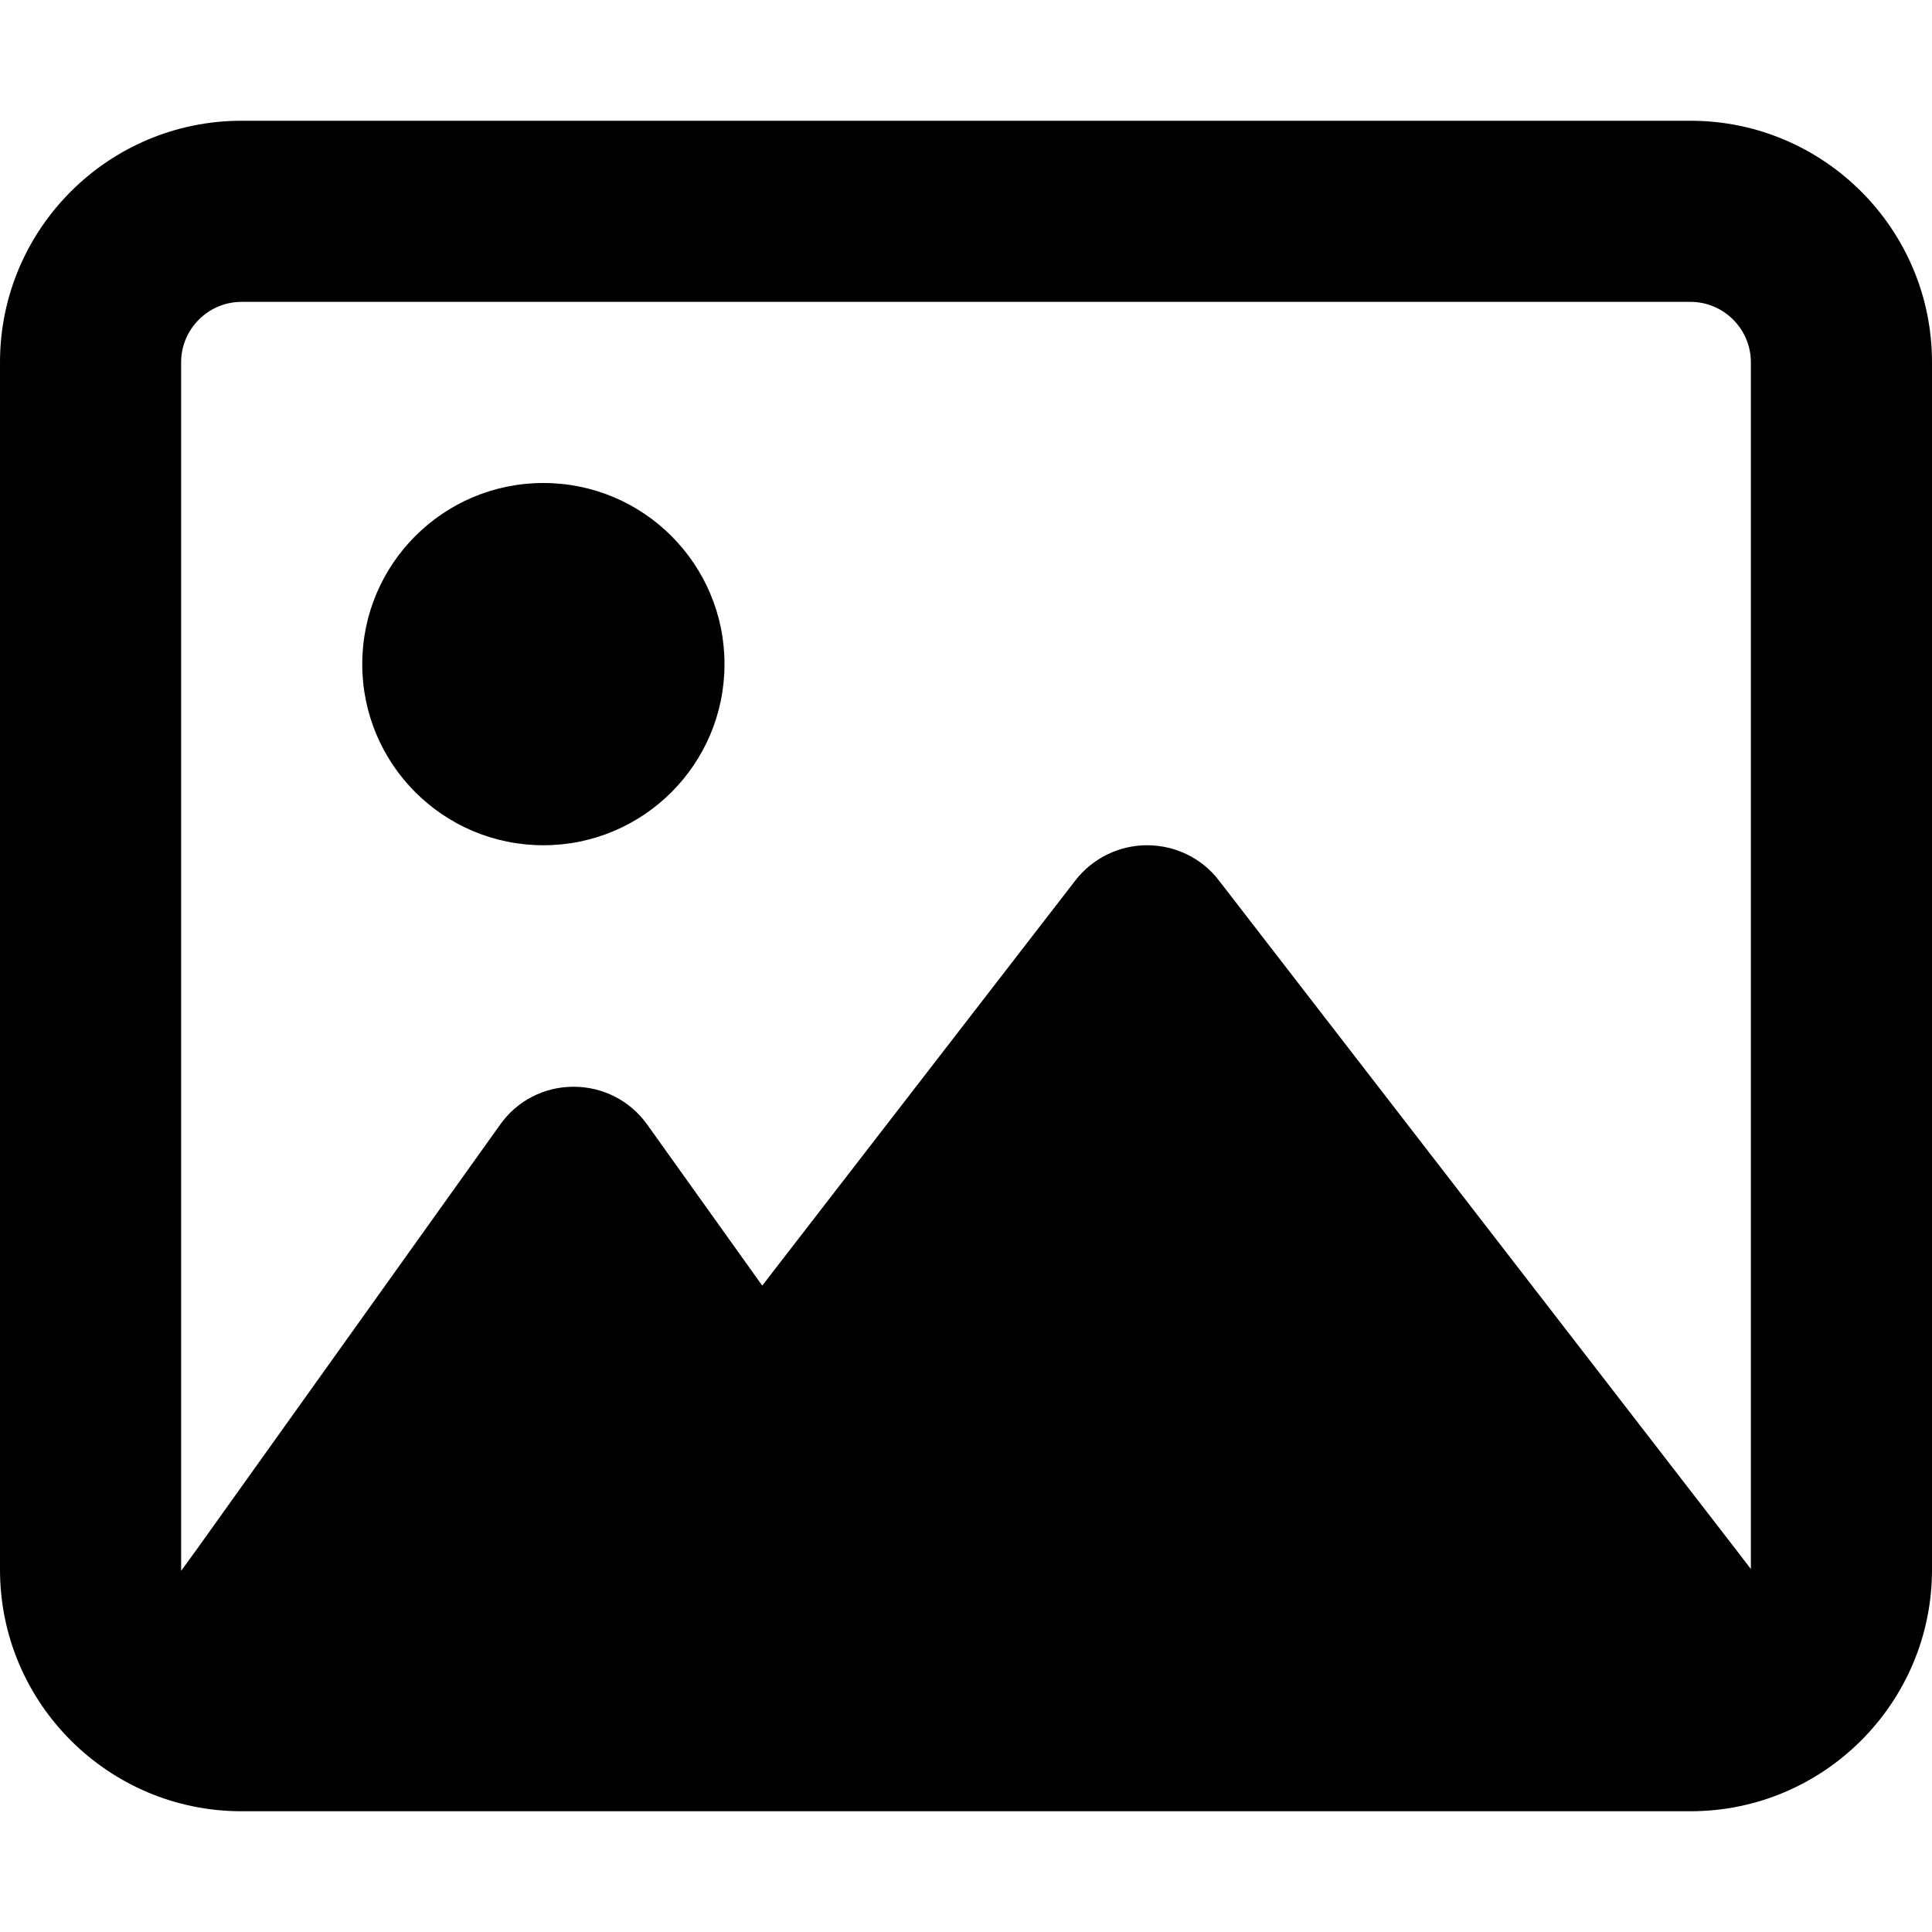
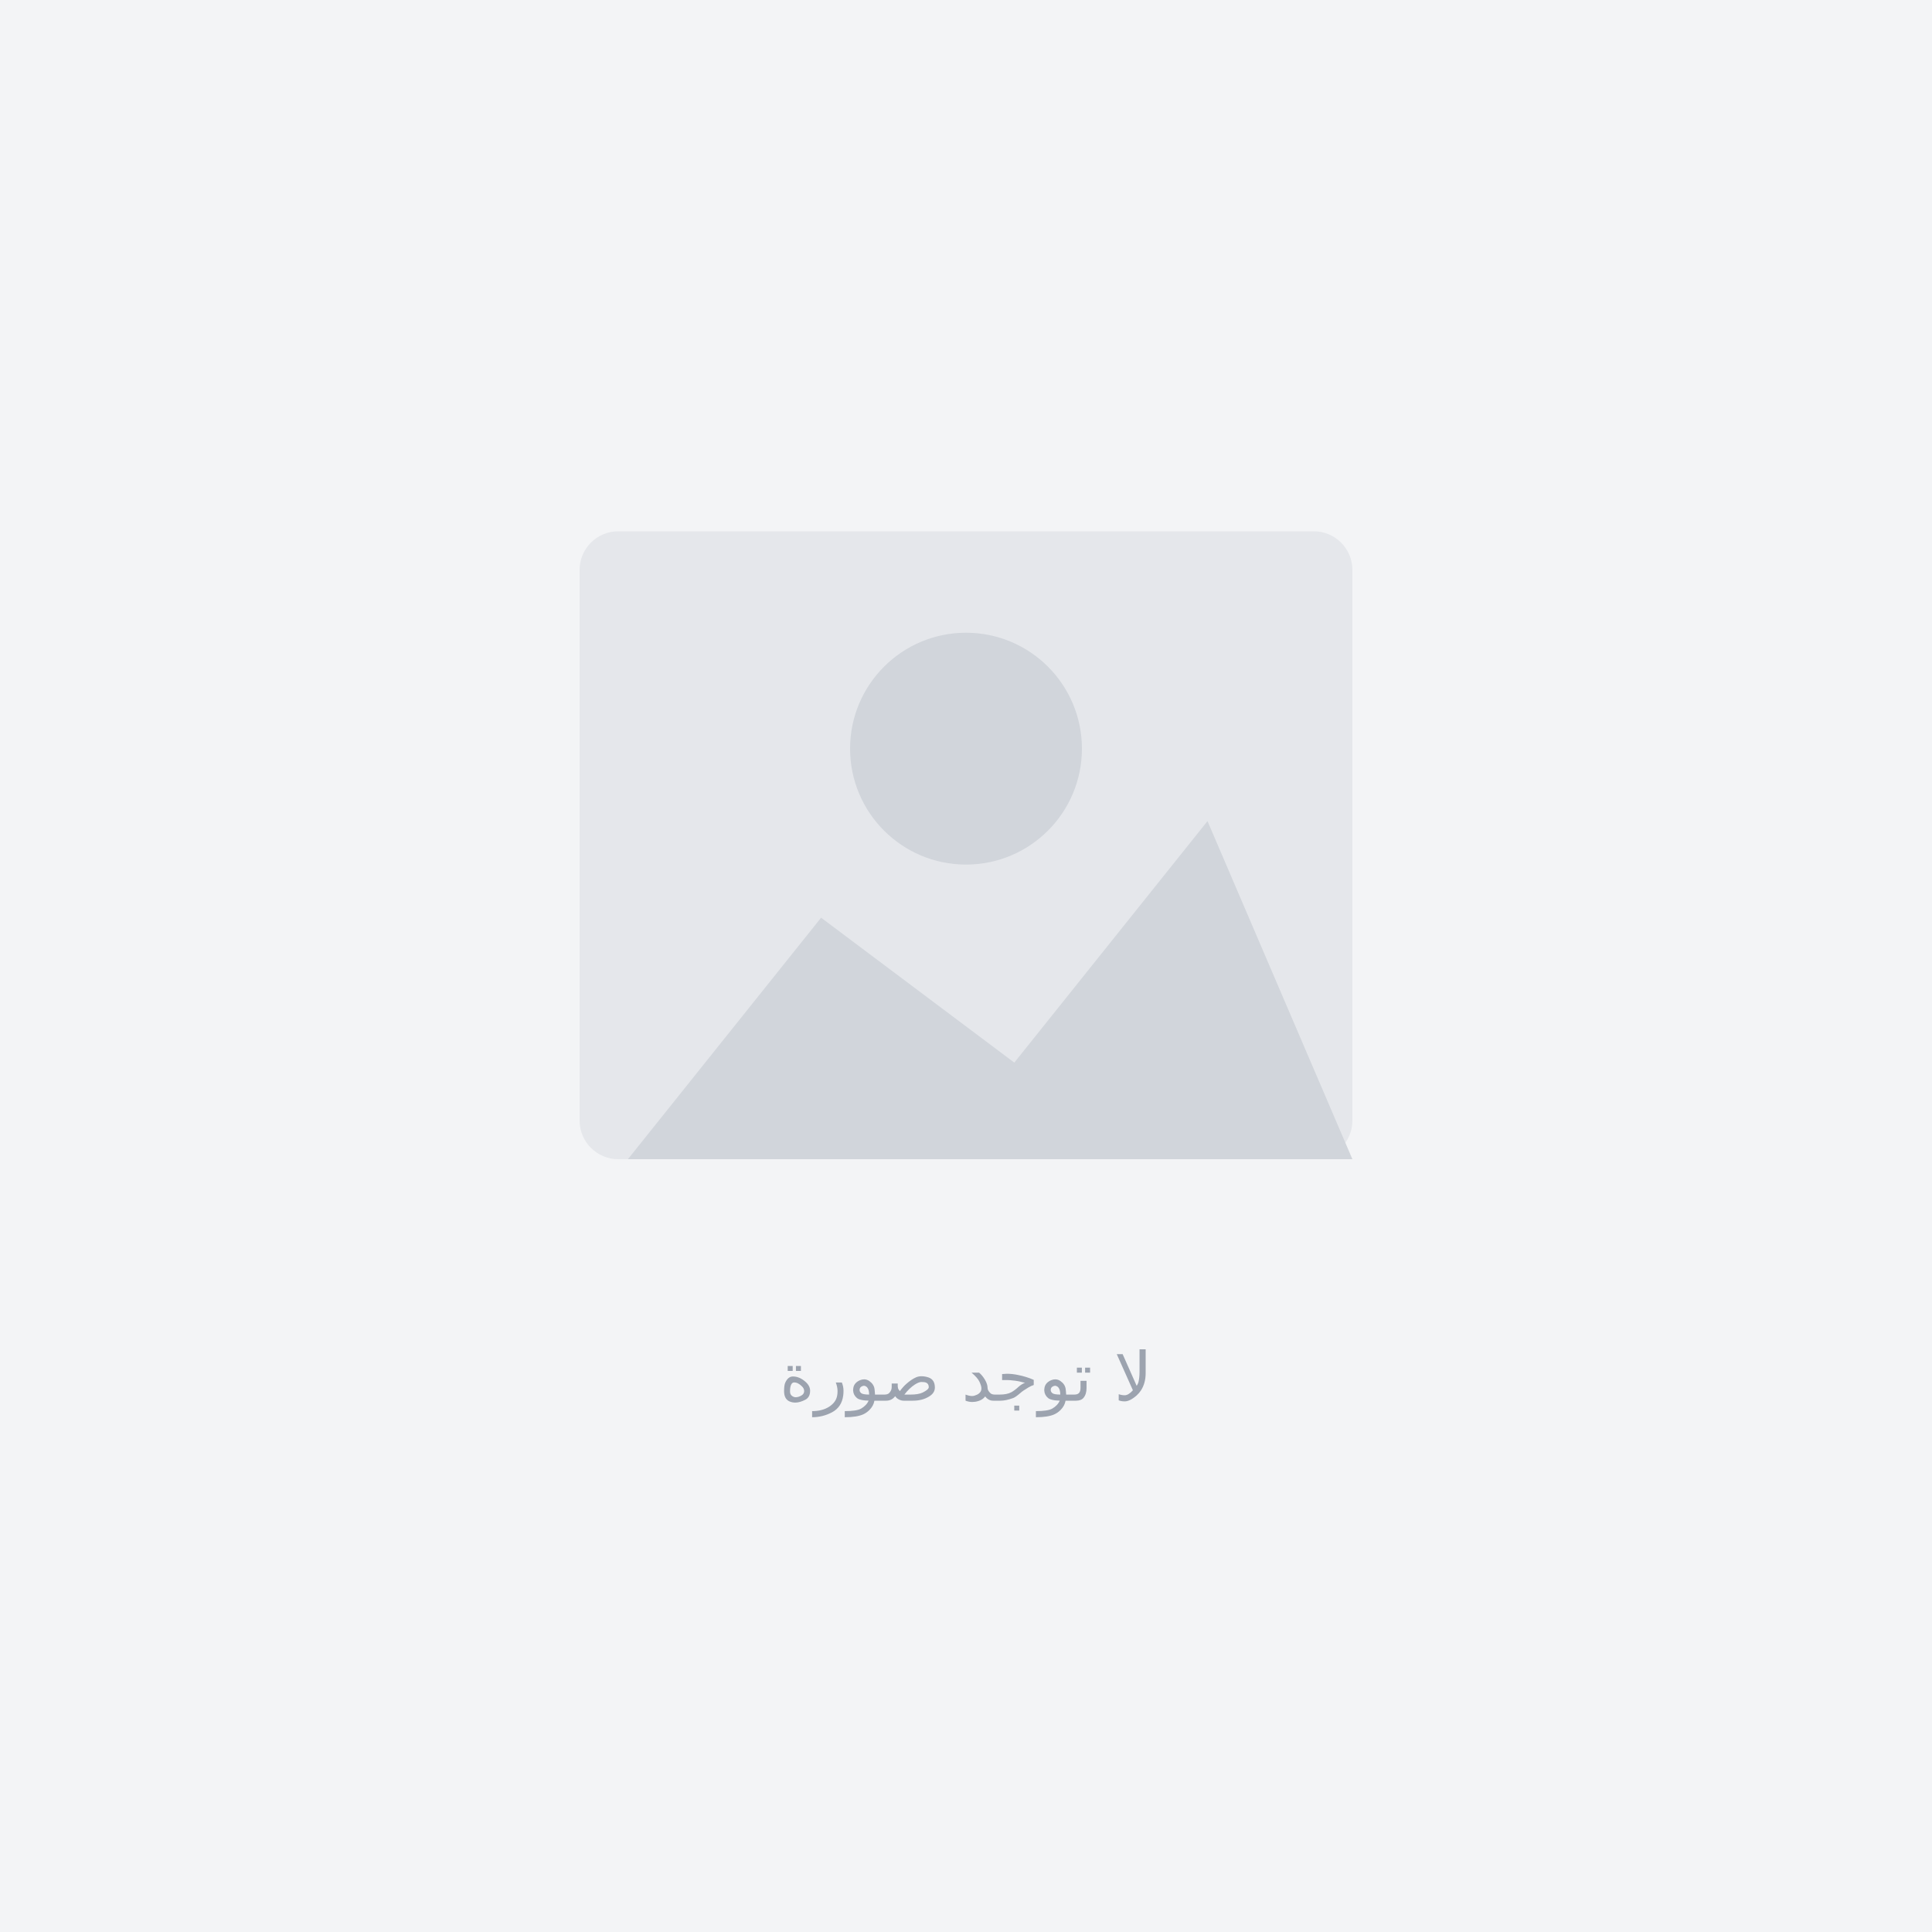
- <svg xmlns="http://www.w3.org/2000/svg" viewBox="0 0 512 512">
-   <path d="M448 80c8.8 0 16 7.2 16 16l0 319.8-5-6.5-136-176c-4.5-5.9-11.6-9.3-19-9.3s-14.4 3.4-19 9.3L202 340.7l-30.5-42.7C167 291.7 159.8 288 152 288s-15 3.7-19.5 10.1l-80 112L48 416.3l0-.3L48 96c0-8.8 7.2-16 16-16l384 0zM64 32C28.7 32 0 60.7 0 96L0 416c0 35.3 28.7 64 64 64l384 0c35.3 0 64-28.7 64-64l0-320c0-35.3-28.7-64-64-64L64 32zm80 192a48 48 0 1 0 0-96 48 48 0 1 0 0 96z" />
+ <svg xmlns="http://www.w3.org/2000/svg" width="400" height="400" viewBox="0 0 400 400">
+   <rect width="400" height="400" fill="#f3f4f6" />
+   <rect x="120" y="110" width="160" height="130" rx="8" fill="#e5e7eb" />
+   <circle cx="200" cy="155" r="24" fill="#d1d5db" />
+   <path d="M130 240 L170 190 L210 220 L250 170 L280 240 Z" fill="#d1d5db" />
+   <text x="200" y="290" text-anchor="middle" font-family="system-ui, sans-serif" font-size="14" fill="#9ca3af">لا توجد صورة</text>
</svg>
